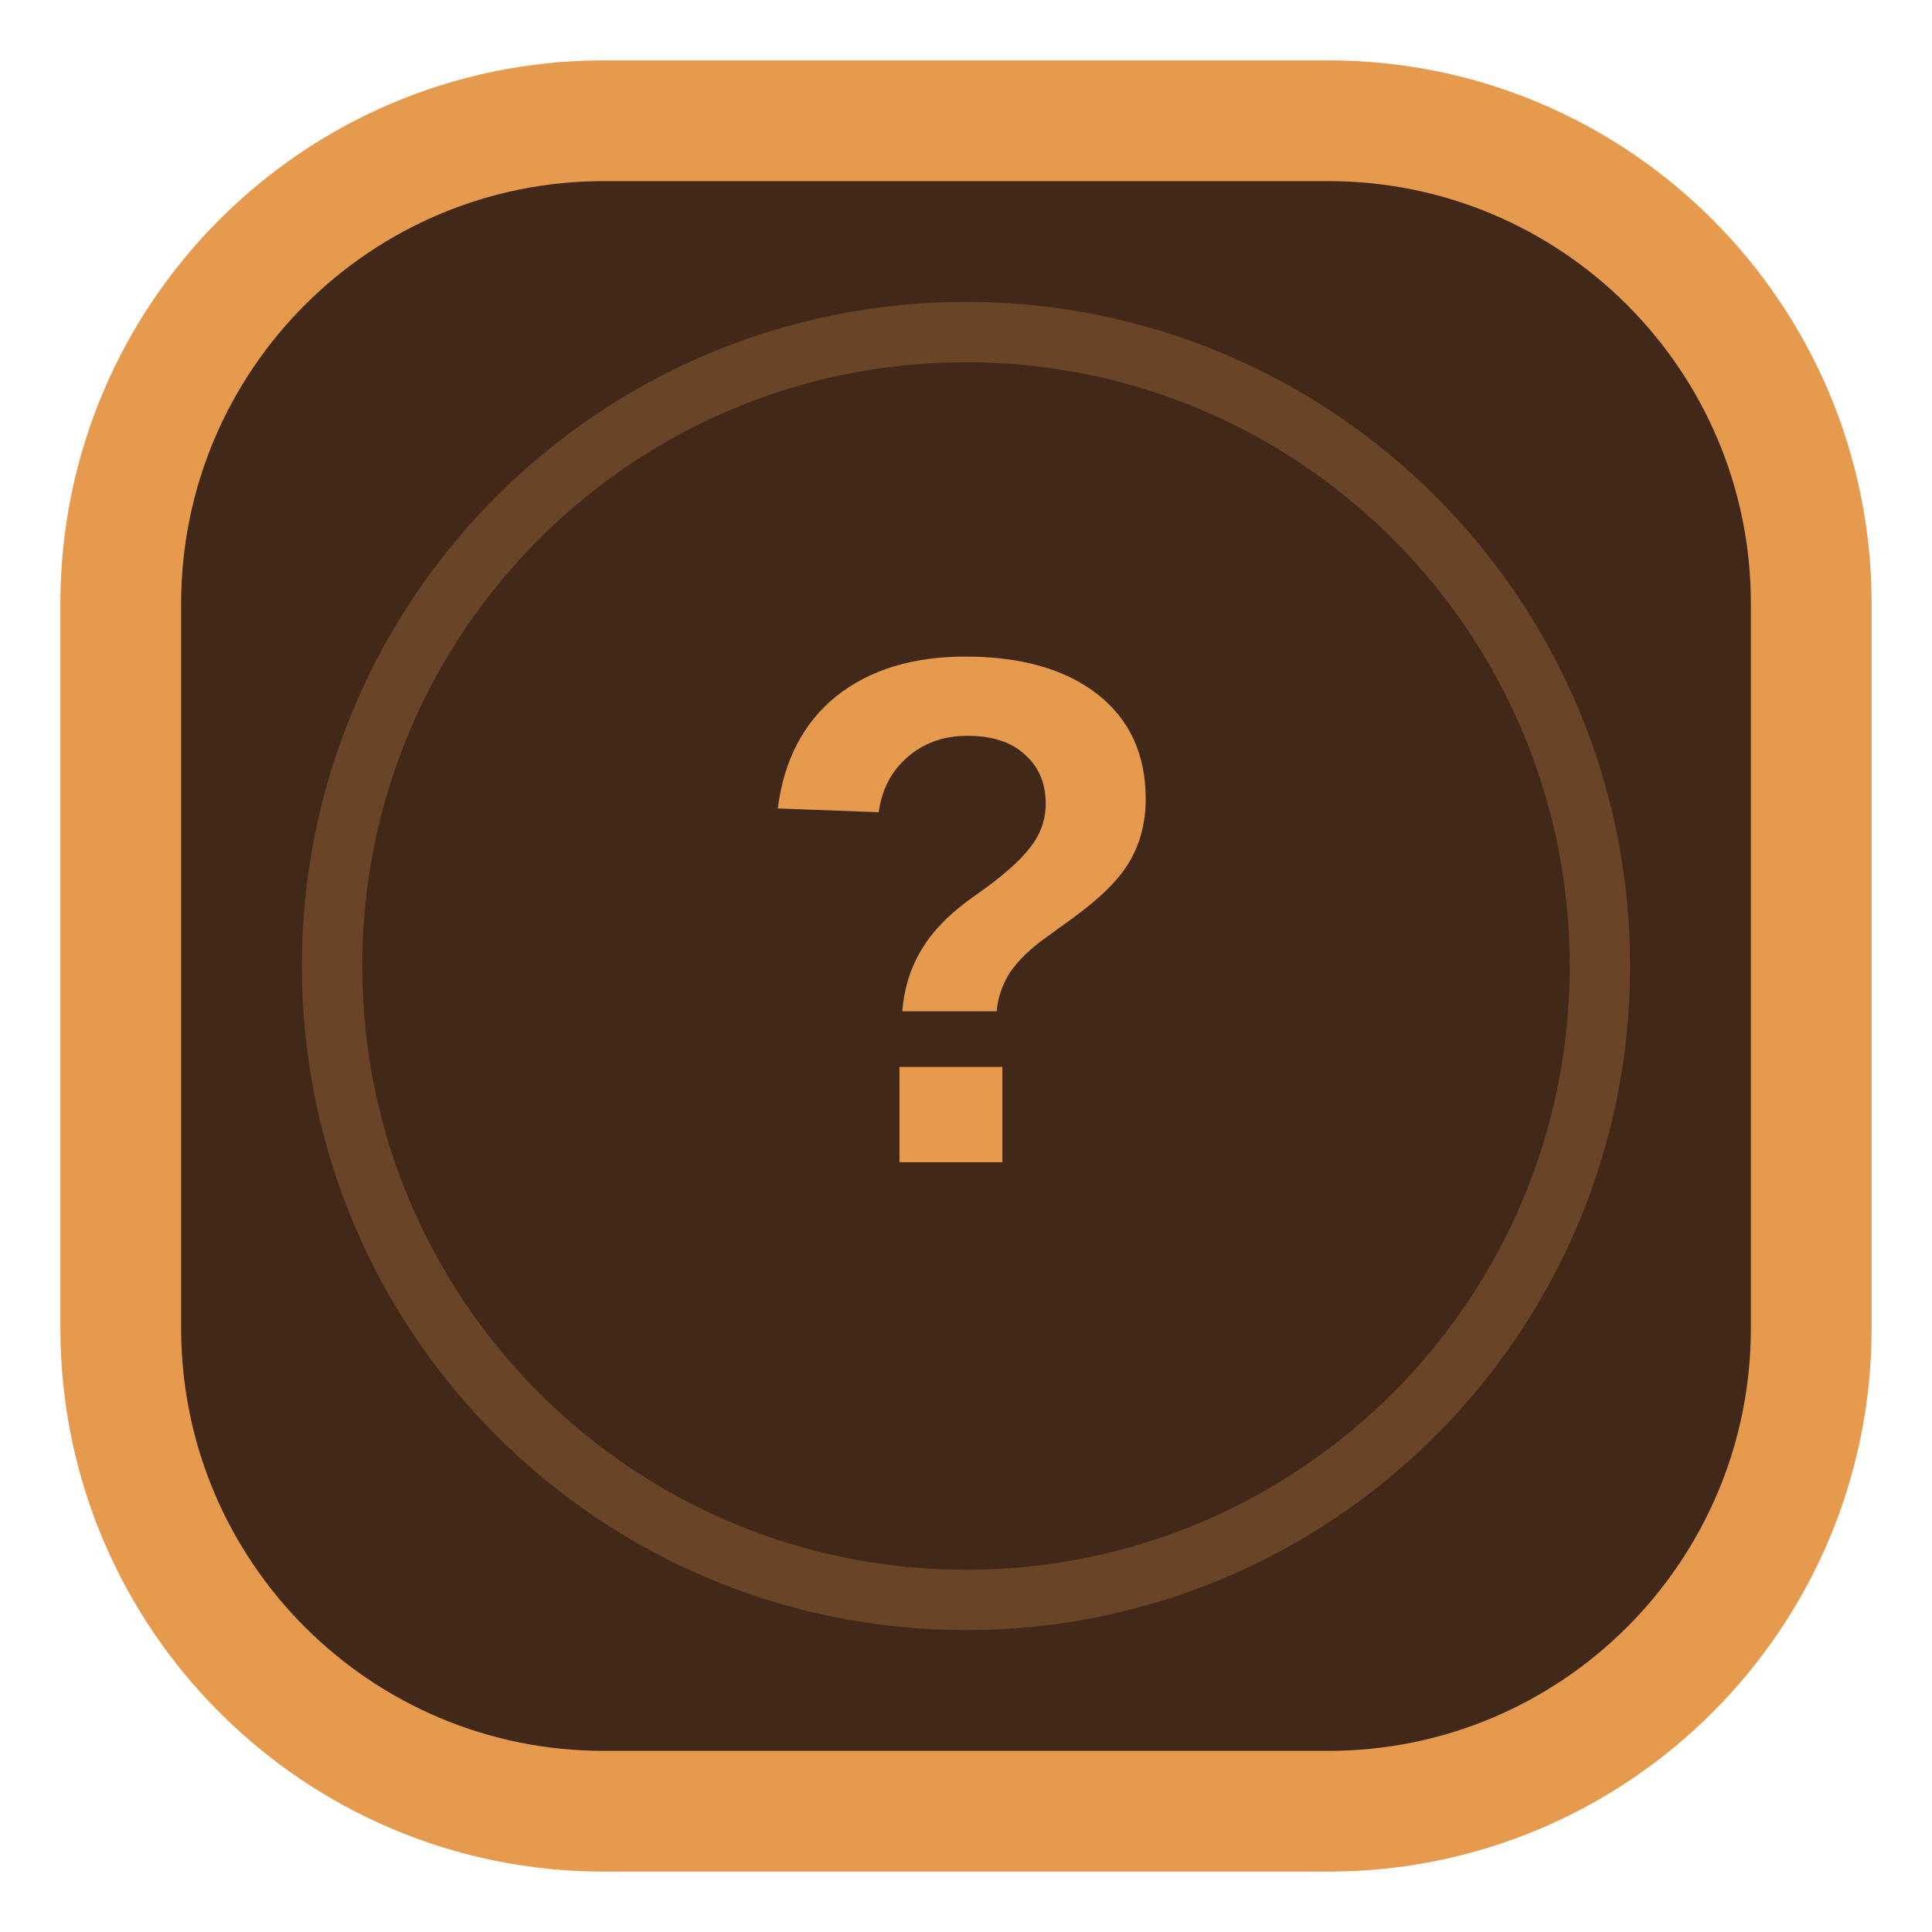
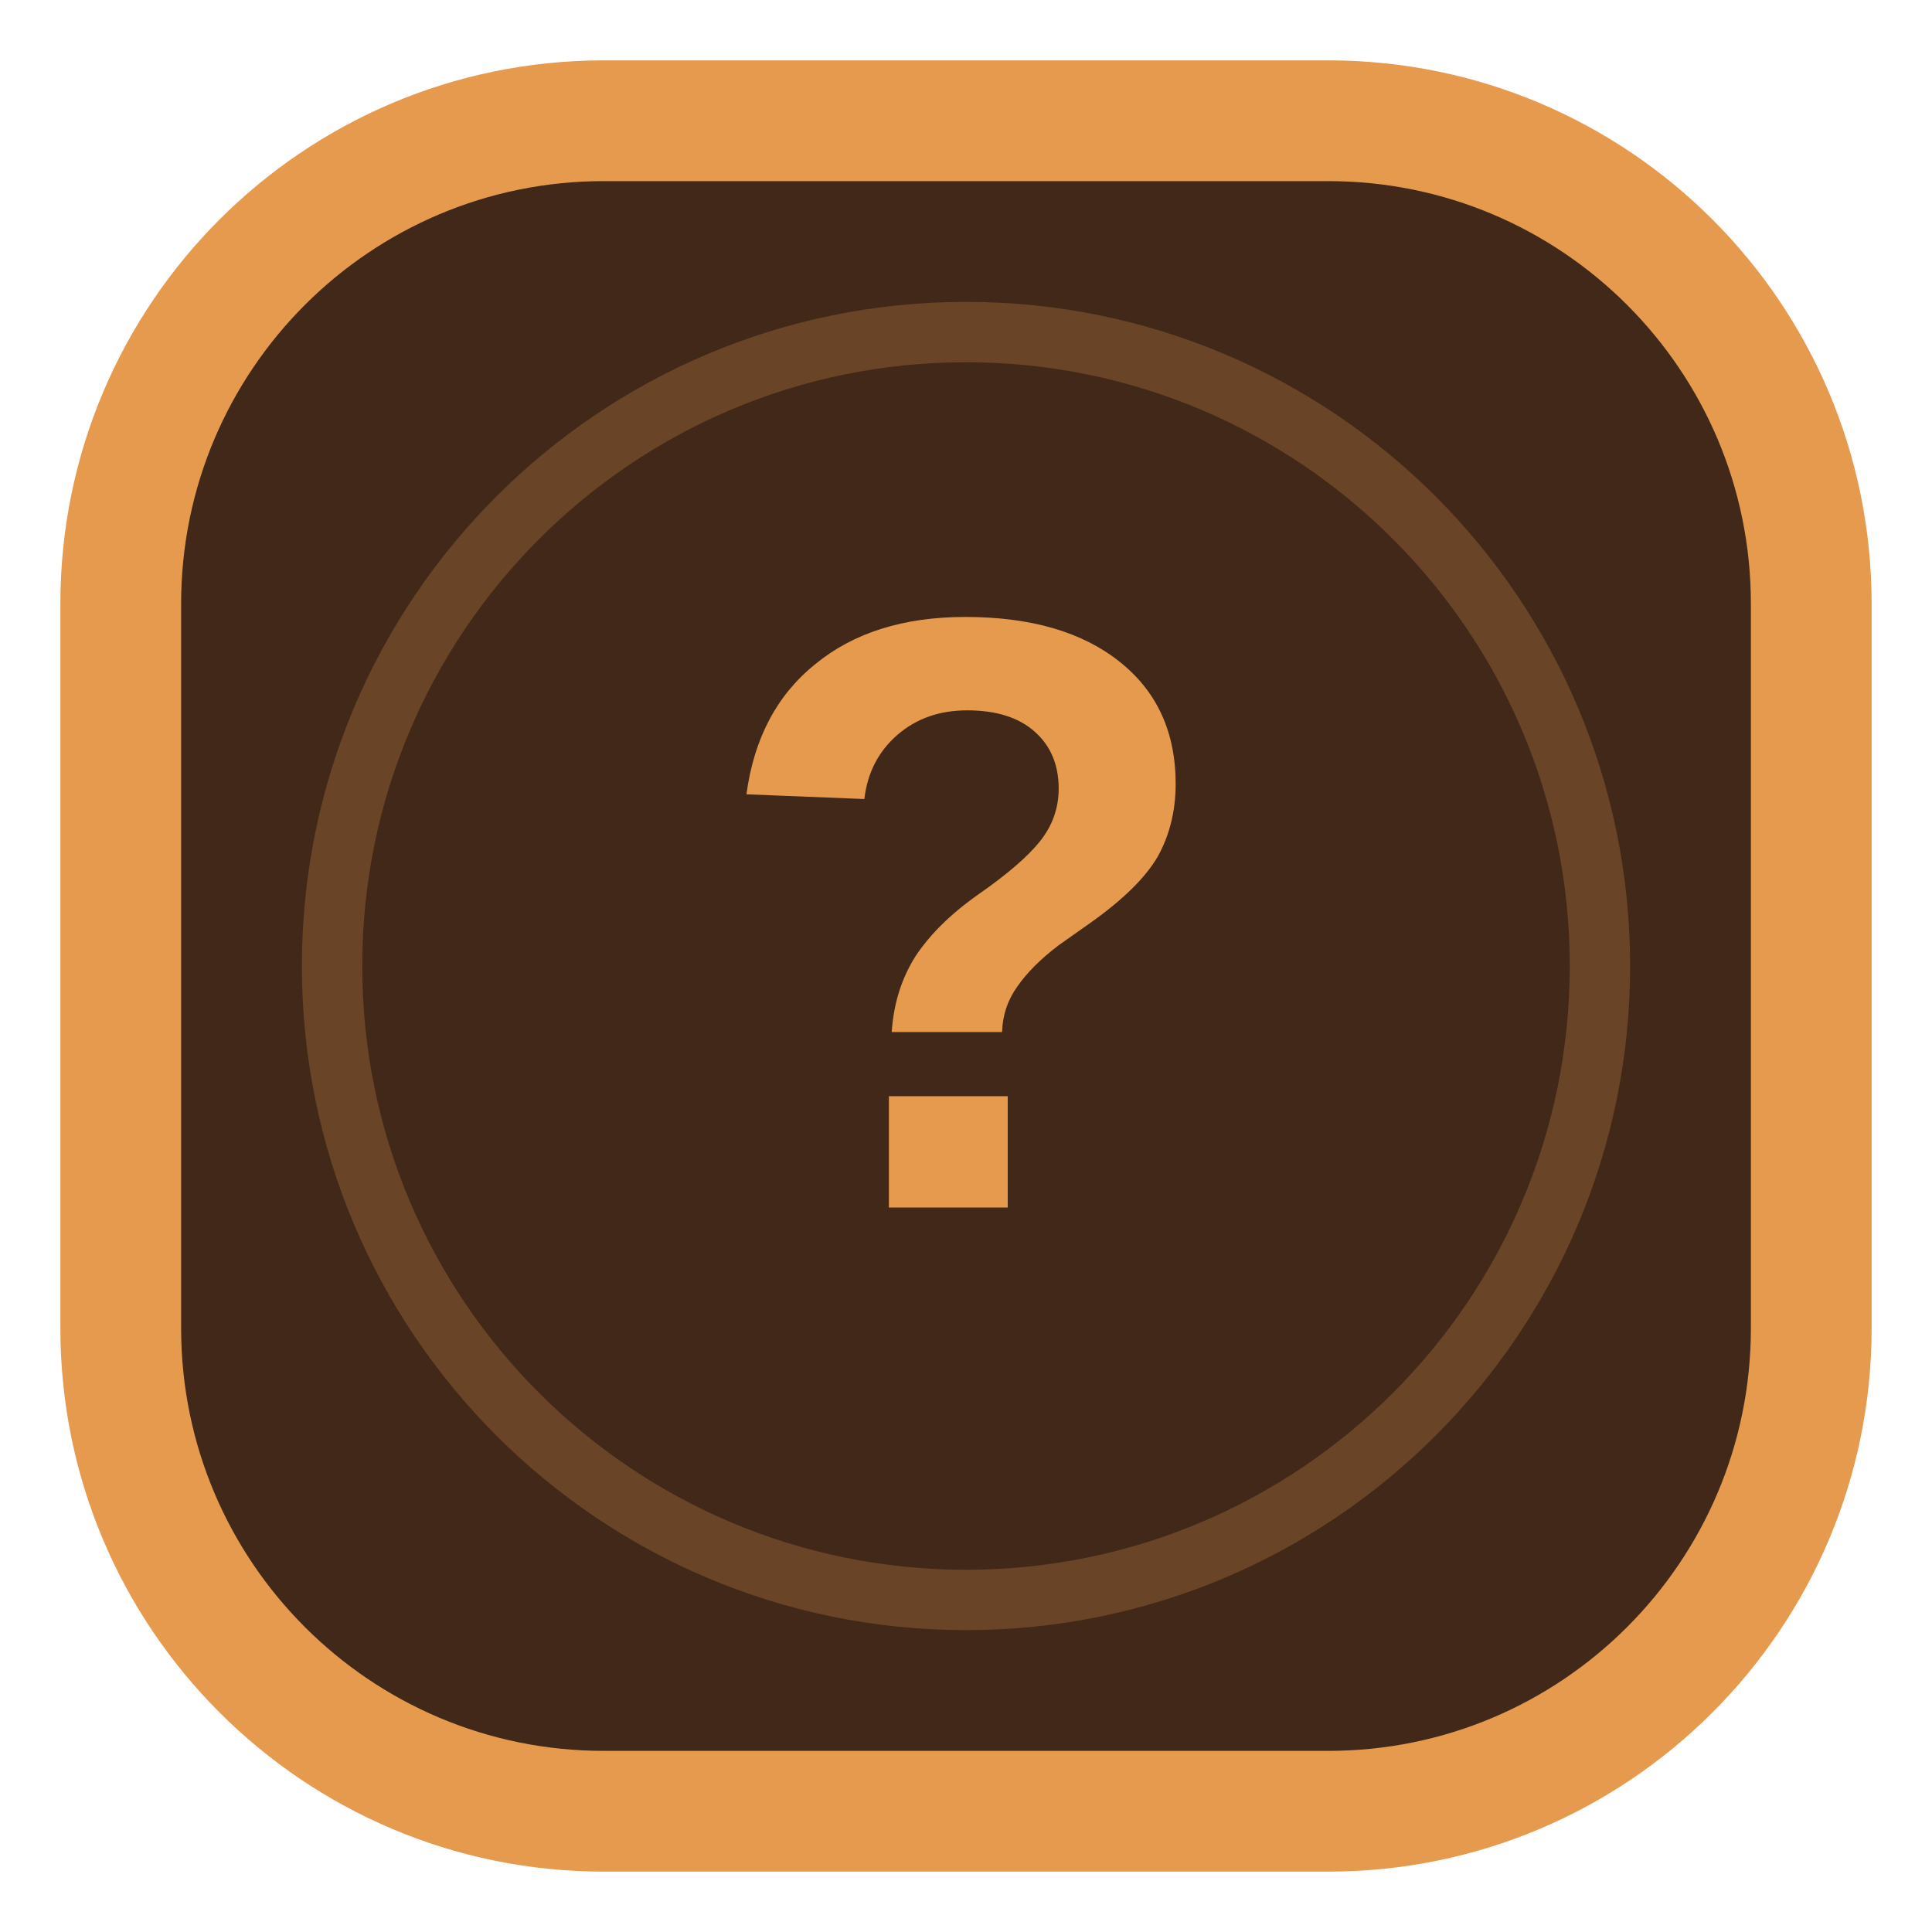
<svg xmlns="http://www.w3.org/2000/svg" viewBox="0 0 32 32">
  <rect x="2" y="2" width="28" height="28" rx="8" fill="#412819" stroke="#e59a4e" stroke-width="2" />
  <circle cx="16" cy="16" r="10.5" fill="none" stroke="#e59a4e" stroke-opacity=".25" />
-   <text x="16" y="19.25" text-anchor="middle" font-family="Arial,Helvetica,sans-serif" font-size="12" font-weight="700" fill="#e59a4e">?</text>
+   <text x="16" y="20" text-anchor="middle" font-family="Arial,Helvetica,sans-serif" font-size="14" font-weight="800" fill="#e59a4e">?</text>
</svg>
